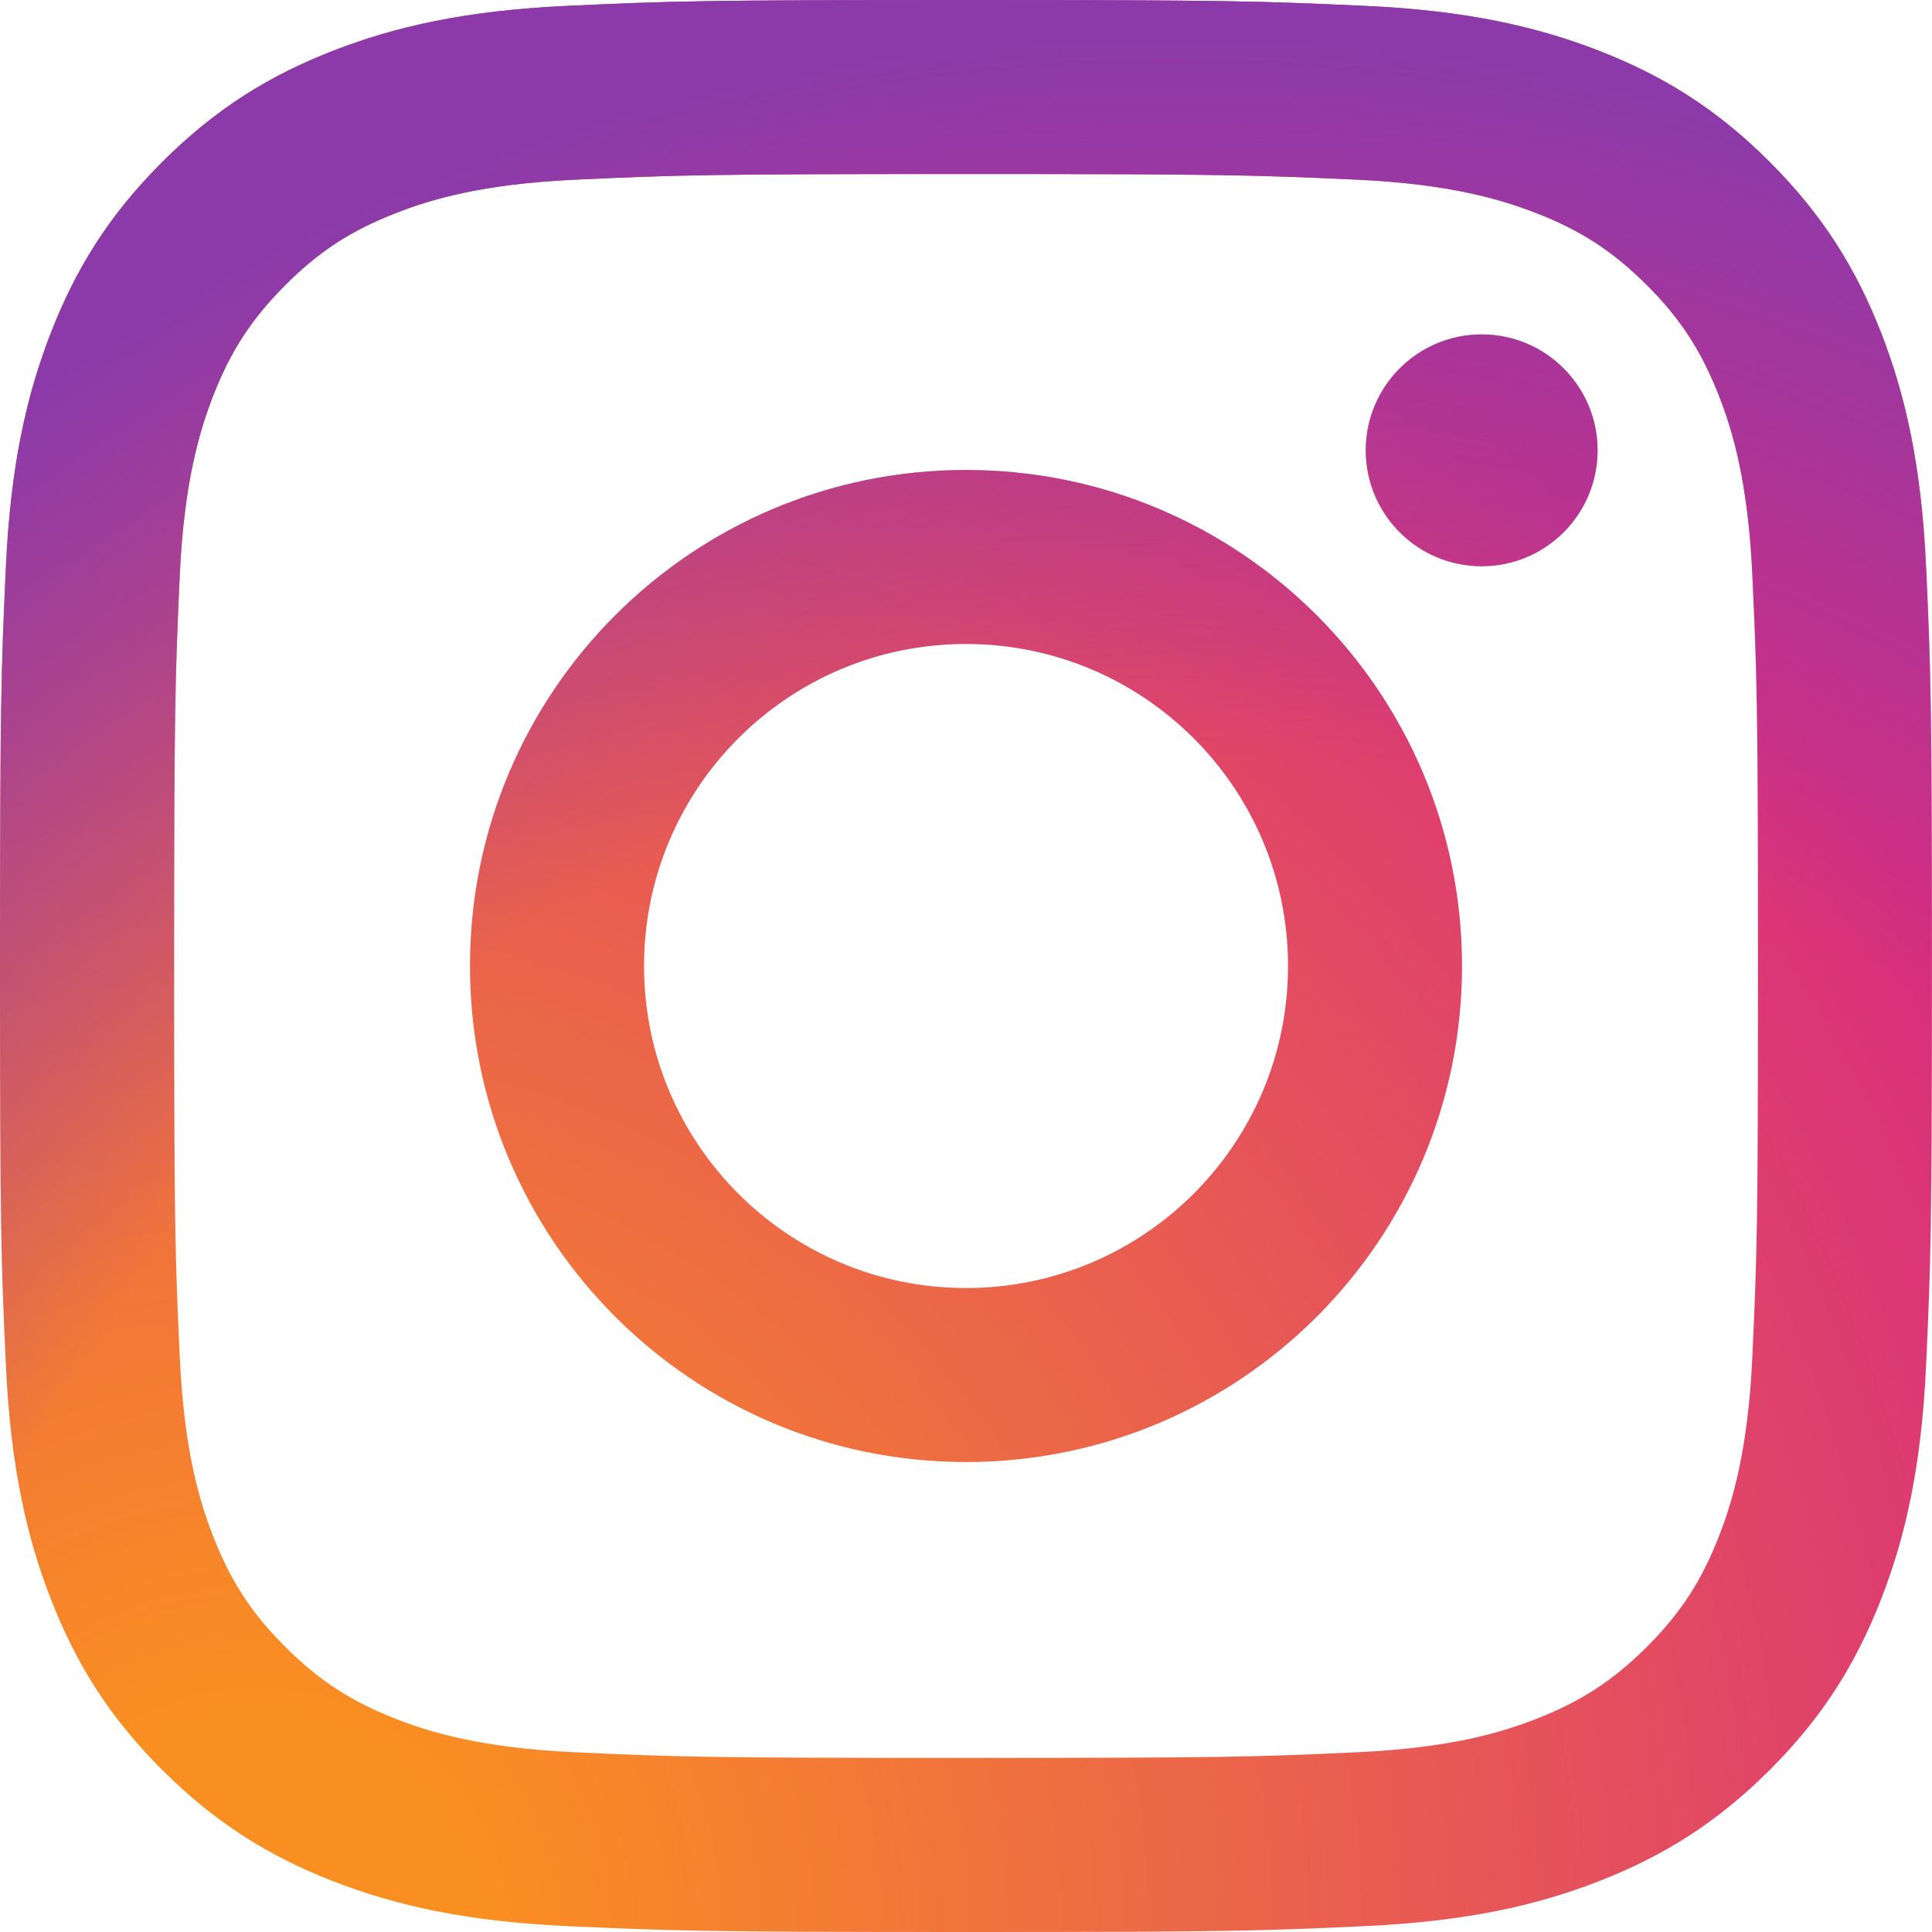
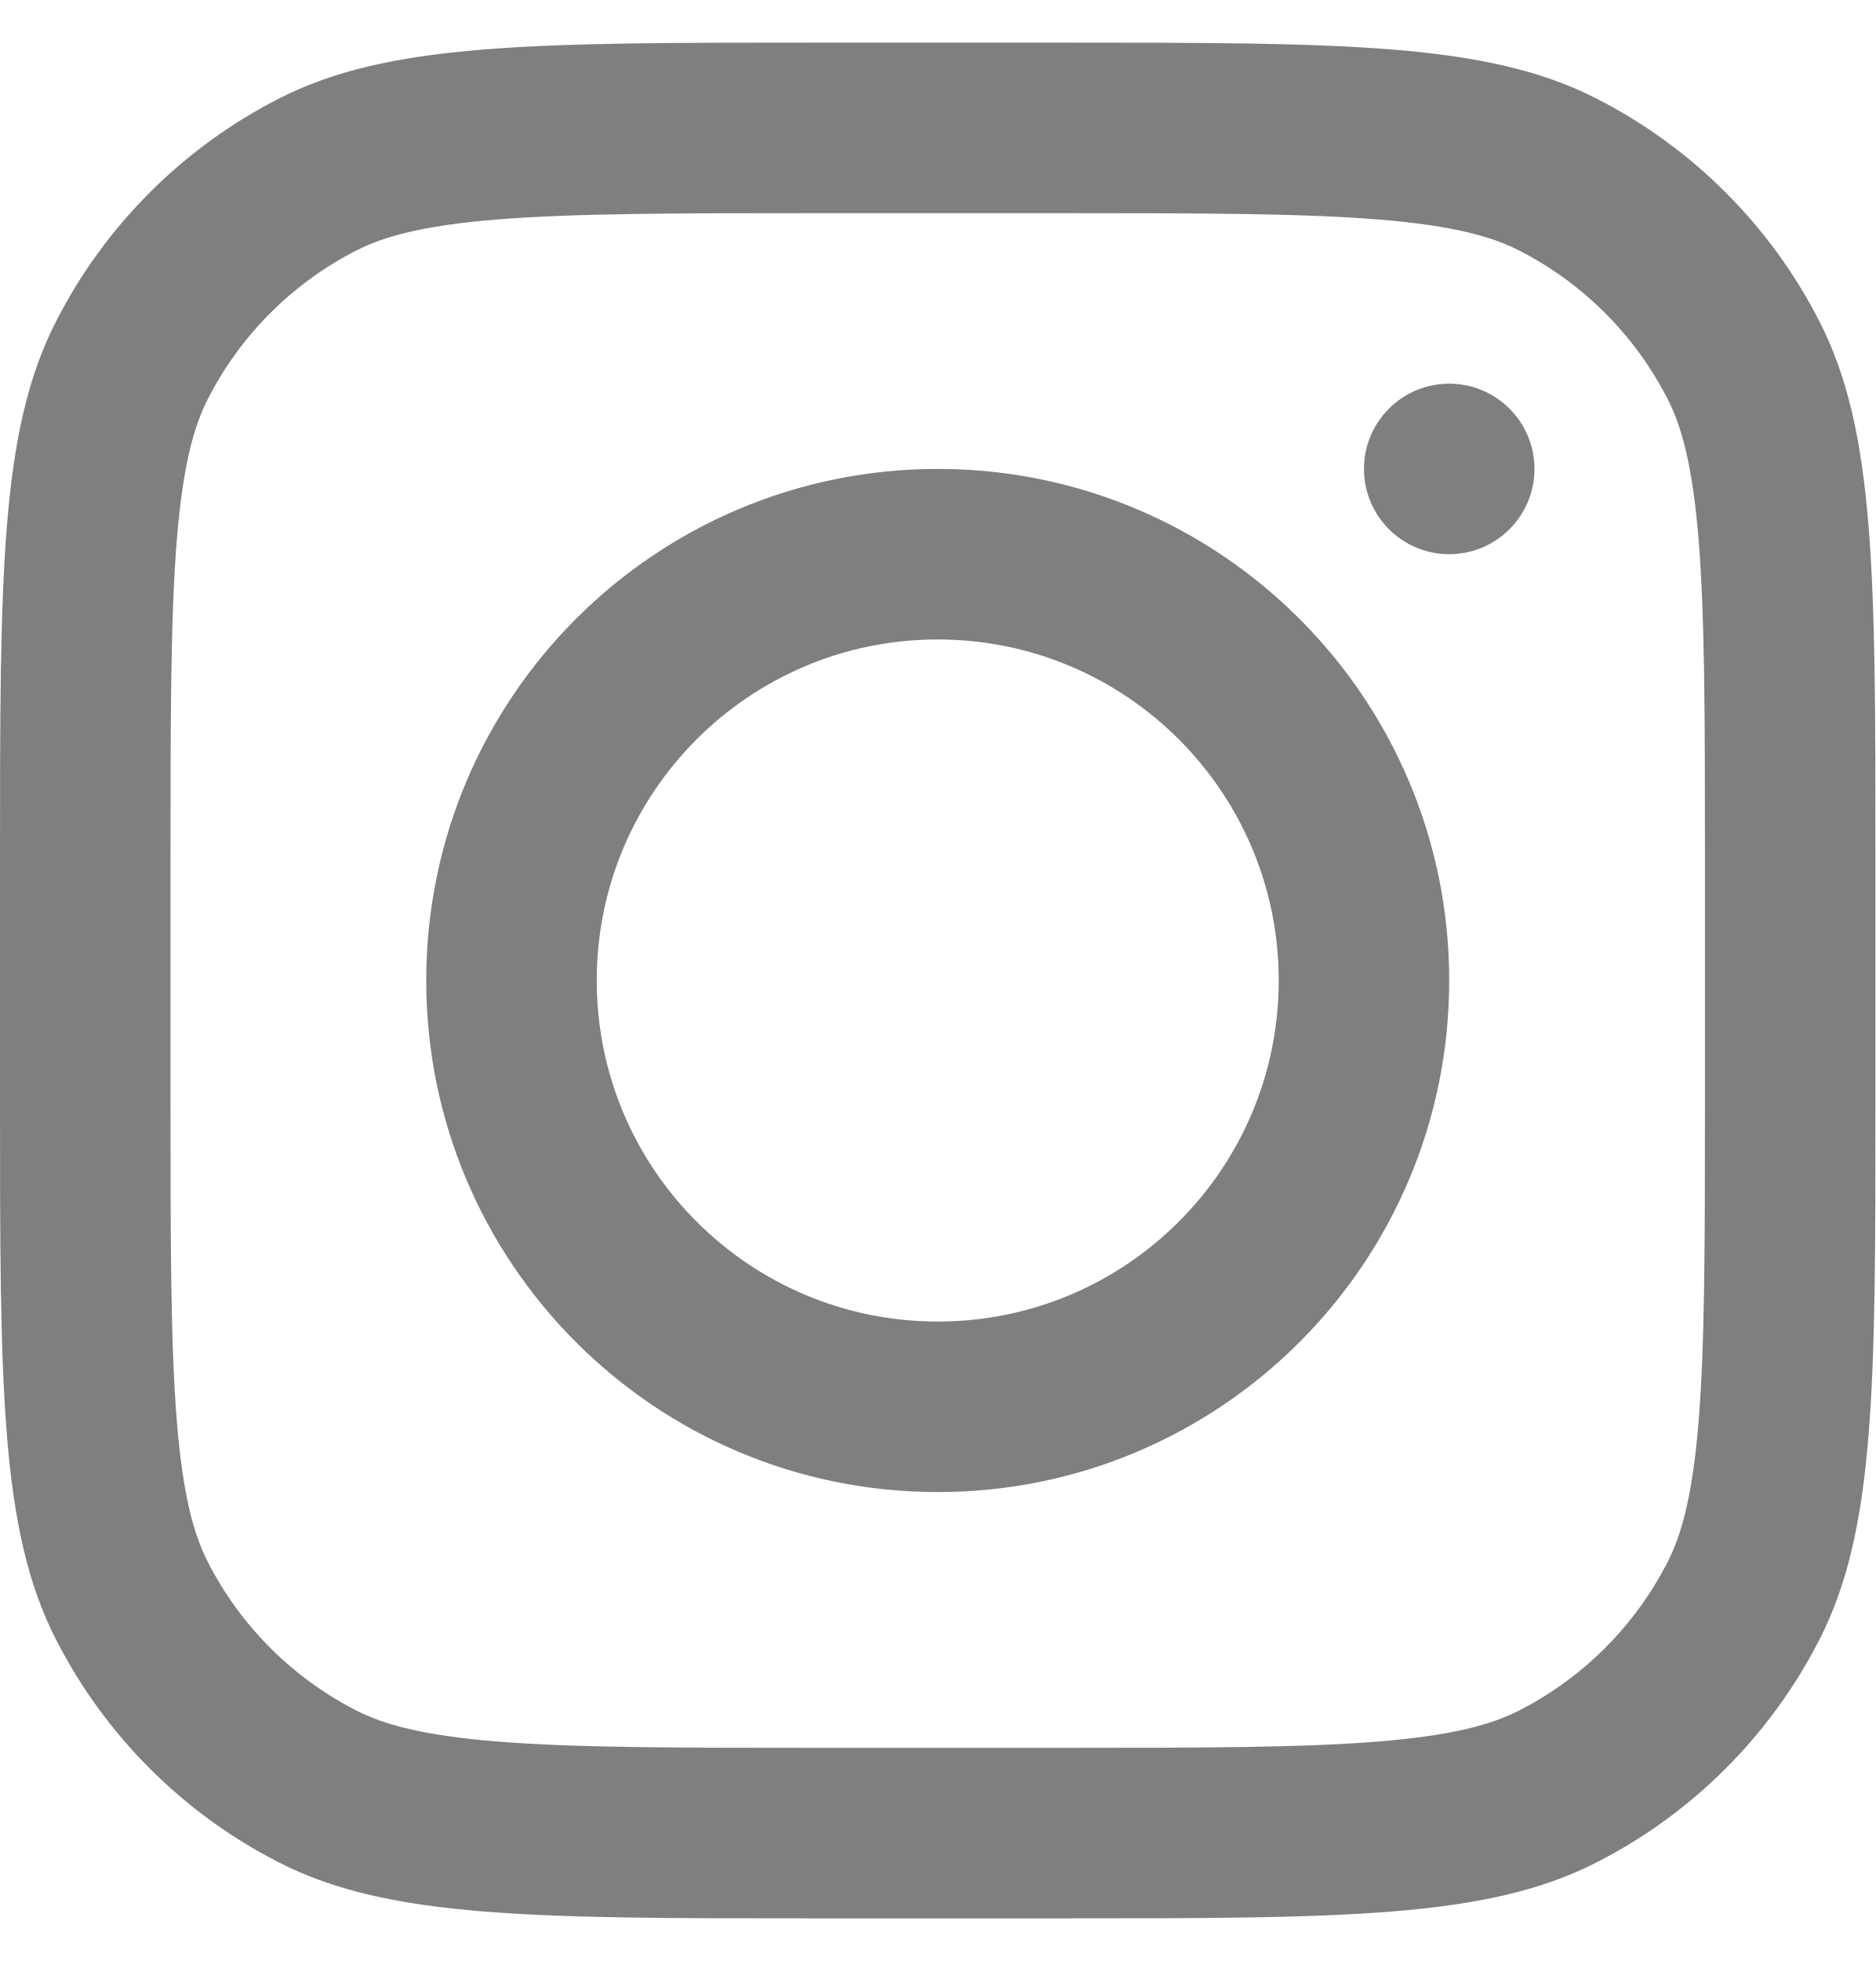
- <svg xmlns="http://www.w3.org/2000/svg" viewBox="0 0 2500 2500" fill="#000000">
-   <g id="SVGRepo_bgCarrier" stroke-width="0" />
-   <g id="SVGRepo_tracerCarrier" stroke-linecap="round" stroke-linejoin="round" />
-   <g id="SVGRepo_iconCarrier">
-     <defs>
-       <radialGradient id="0" cx="332.14" cy="2511.81" r="3263.54" gradientUnits="userSpaceOnUse">
-         <stop offset=".09" stop-color="#fa8f21" />
-         <stop offset=".78" stop-color="#d82d7e" />
-       </radialGradient>
-       <radialGradient id="1" cx="1516.14" cy="2623.81" r="2572.12" gradientUnits="userSpaceOnUse">
-         <stop offset=".64" stop-color="#8c3aaa" stop-opacity="0" />
-         <stop offset="1" stop-color="#8c3aaa" />
-       </radialGradient>
-     </defs>
-     <path d="M833.4,1250c0-230.11,186.49-416.7,416.6-416.7s416.7,186.59,416.7,416.7-186.59,416.7-416.7,416.7S833.4,1480.11,833.4,1250m-225.26,0c0,354.5,287.36,641.86,641.86,641.86S1891.86,1604.5,1891.86,1250,1604.5,608.14,1250,608.14,608.14,895.5,608.14,1250M1767.27,582.69a150,150,0,1,0,150.06-149.94h-0.06a150.07,150.07,0,0,0-150,149.94M745,2267.47c-121.87-5.55-188.11-25.85-232.13-43-58.36-22.72-100-49.78-143.78-93.5s-70.88-85.32-93.5-143.68c-17.16-44-37.46-110.26-43-232.13-6.06-131.76-7.27-171.34-7.27-505.15s1.31-373.28,7.27-505.15c5.55-121.87,26-188,43-232.13,22.72-58.36,49.78-100,93.5-143.78s85.32-70.88,143.78-93.5c44-17.16,110.26-37.46,232.13-43,131.76-6.06,171.34-7.27,505-7.27s373.28,1.31,505.15,7.27c121.87,5.55,188,26,232.13,43,58.36,22.62,100,49.78,143.78,93.5s70.78,85.42,93.5,143.78c17.16,44,37.46,110.26,43,232.13,6.06,131.87,7.27,171.34,7.27,505.15s-1.21,373.28-7.27,505.15c-5.55,121.87-25.95,188.11-43,232.13-22.72,58.36-49.78,100-93.5,143.68s-85.42,70.78-143.78,93.5c-44,17.16-110.26,37.46-232.13,43-131.76,6.06-171.34,7.27-505.15,7.27s-373.28-1.21-505-7.27M734.65,7.57c-133.07,6.06-224,27.16-303.41,58.06C349,97.54,279.38,140.35,209.81,209.81S97.54,349,65.63,431.24c-30.9,79.46-52,170.34-58.06,303.41C1.41,867.93,0,910.54,0,1250s1.41,382.07,7.57,515.35c6.06,133.08,27.16,223.95,58.06,303.41,31.91,82.19,74.62,152,144.18,221.43S349,2402.37,431.24,2434.37c79.56,30.9,170.34,52,303.41,58.06C868,2498.49,910.54,2500,1250,2500s382.07-1.41,515.35-7.57c133.08-6.06,223.95-27.16,303.41-58.06,82.19-32,151.86-74.72,221.43-144.18s112.18-139.24,144.18-221.43c30.9-79.46,52.1-170.34,58.06-303.41,6.06-133.38,7.47-175.89,7.47-515.35s-1.41-382.07-7.47-515.35c-6.06-133.08-27.16-224-58.06-303.41-32-82.19-74.72-151.86-144.18-221.43S2150.95,97.54,2068.86,65.63c-79.56-30.9-170.44-52.1-303.41-58.06C1632.17,1.51,1589.56,0,1250.1,0S868,1.41,734.65,7.57" fill="url(#0)" />
-     <path d="M833.4,1250c0-230.11,186.49-416.7,416.6-416.7s416.7,186.59,416.7,416.7-186.59,416.7-416.7,416.7S833.4,1480.11,833.4,1250m-225.26,0c0,354.5,287.36,641.86,641.86,641.86S1891.86,1604.5,1891.86,1250,1604.5,608.14,1250,608.14,608.14,895.5,608.14,1250M1767.27,582.69a150,150,0,1,0,150.06-149.94h-0.06a150.07,150.07,0,0,0-150,149.94M745,2267.47c-121.87-5.55-188.11-25.85-232.13-43-58.36-22.72-100-49.78-143.78-93.5s-70.88-85.32-93.5-143.68c-17.16-44-37.46-110.26-43-232.13-6.06-131.76-7.27-171.34-7.27-505.15s1.31-373.28,7.27-505.15c5.55-121.87,26-188,43-232.13,22.72-58.36,49.78-100,93.5-143.78s85.32-70.88,143.78-93.5c44-17.16,110.26-37.46,232.13-43,131.76-6.06,171.34-7.27,505-7.27s373.28,1.31,505.15,7.27c121.87,5.55,188,26,232.13,43,58.36,22.62,100,49.78,143.78,93.5s70.78,85.42,93.5,143.78c17.16,44,37.46,110.26,43,232.13,6.06,131.87,7.27,171.34,7.27,505.15s-1.21,373.28-7.27,505.15c-5.55,121.87-25.95,188.11-43,232.13-22.72,58.36-49.78,100-93.5,143.68s-85.42,70.78-143.78,93.5c-44,17.16-110.26,37.46-232.13,43-131.76,6.06-171.34,7.27-505.15,7.27s-373.28-1.21-505-7.27M734.65,7.57c-133.07,6.06-224,27.16-303.41,58.06C349,97.54,279.38,140.35,209.81,209.81S97.54,349,65.63,431.24c-30.9,79.46-52,170.34-58.06,303.41C1.41,867.93,0,910.54,0,1250s1.41,382.07,7.57,515.35c6.06,133.08,27.16,223.95,58.06,303.41,31.91,82.19,74.62,152,144.18,221.43S349,2402.37,431.24,2434.37c79.56,30.9,170.34,52,303.41,58.06C868,2498.49,910.54,2500,1250,2500s382.07-1.41,515.35-7.57c133.08-6.06,223.95-27.16,303.41-58.06,82.19-32,151.86-74.72,221.43-144.18s112.18-139.24,144.18-221.43c30.9-79.46,52.1-170.34,58.06-303.41,6.06-133.38,7.47-175.89,7.47-515.35s-1.41-382.07-7.47-515.35c-6.06-133.08-27.16-224-58.06-303.41-32-82.19-74.72-151.86-144.18-221.43S2150.95,97.54,2068.86,65.63c-79.56-30.9-170.44-52.1-303.41-58.06C1632.17,1.51,1589.56,0,1250.1,0S868,1.41,734.65,7.57" fill="url(#1)" />
-   </g>
+ <svg xmlns="http://www.w3.org/2000/svg" width="22" height="23" viewBox="0 0 22 23" fill="none">
+   <path fill-rule="evenodd" clip-rule="evenodd" d="M11 17.5C14.314 17.5 17 14.814 17 11.5C17 8.186 14.314 5.5 11 5.5C7.686 5.5 5 8.186 5 11.5C5 14.814 7.686 17.5 11 17.5ZM11 15.5C13.209 15.5 15 13.709 15 11.5C15 9.291 13.209 7.5 11 7.5C8.791 7.5 7 9.291 7 11.5C7 13.709 8.791 15.5 11 15.5Z" fill="#7F7F7F" />
+   <path d="M17 4.5C16.448 4.5 16 4.948 16 5.5C16 6.052 16.448 6.5 17 6.5C17.552 6.5 18 6.052 18 5.5C18 4.948 17.552 4.5 17 4.5Z" fill="#7F7F7F" />
+   <path fill-rule="evenodd" clip-rule="evenodd" d="M0.654 3.776C0 5.06 0 6.74 0 10.1V12.9C0 16.26 0 17.941 0.654 19.224C1.229 20.353 2.147 21.271 3.276 21.846C4.56 22.5 6.24 22.5 9.6 22.5H12.4C15.76 22.5 17.441 22.5 18.724 21.846C19.853 21.271 20.771 20.353 21.346 19.224C22 17.941 22 16.26 22 12.9V10.1C22 6.74 22 5.06 21.346 3.776C20.771 2.647 19.853 1.729 18.724 1.154C17.441 0.5 15.76 0.5 12.4 0.5H9.6C6.24 0.5 4.56 0.5 3.276 1.154C2.147 1.729 1.229 2.647 0.654 3.776ZM12.4 2.5H9.6C7.887 2.5 6.722 2.502 5.822 2.575C4.945 2.647 4.497 2.777 4.184 2.936C3.431 3.319 2.819 3.931 2.436 4.684C2.277 4.997 2.147 5.445 2.075 6.322C2.002 7.222 2 8.387 2 10.1V12.9C2 14.613 2.002 15.778 2.075 16.678C2.147 17.555 2.277 18.003 2.436 18.316C2.819 19.069 3.431 19.68 4.184 20.064C4.497 20.223 4.945 20.353 5.822 20.425C6.722 20.498 7.887 20.5 9.6 20.5H12.4C14.113 20.5 15.278 20.498 16.178 20.425C17.055 20.353 17.503 20.223 17.816 20.064C18.569 19.68 19.18 19.069 19.564 18.316C19.723 18.003 19.853 17.555 19.925 16.678C19.998 15.778 20 14.613 20 12.9V10.1C20 8.387 19.998 7.222 19.925 6.322C19.853 5.445 19.723 4.997 19.564 4.684C19.18 3.931 18.569 3.319 17.816 2.936C17.503 2.777 17.055 2.647 16.178 2.575C15.278 2.502 14.113 2.5 12.4 2.5Z" fill="#7F7F7F" />
</svg>
